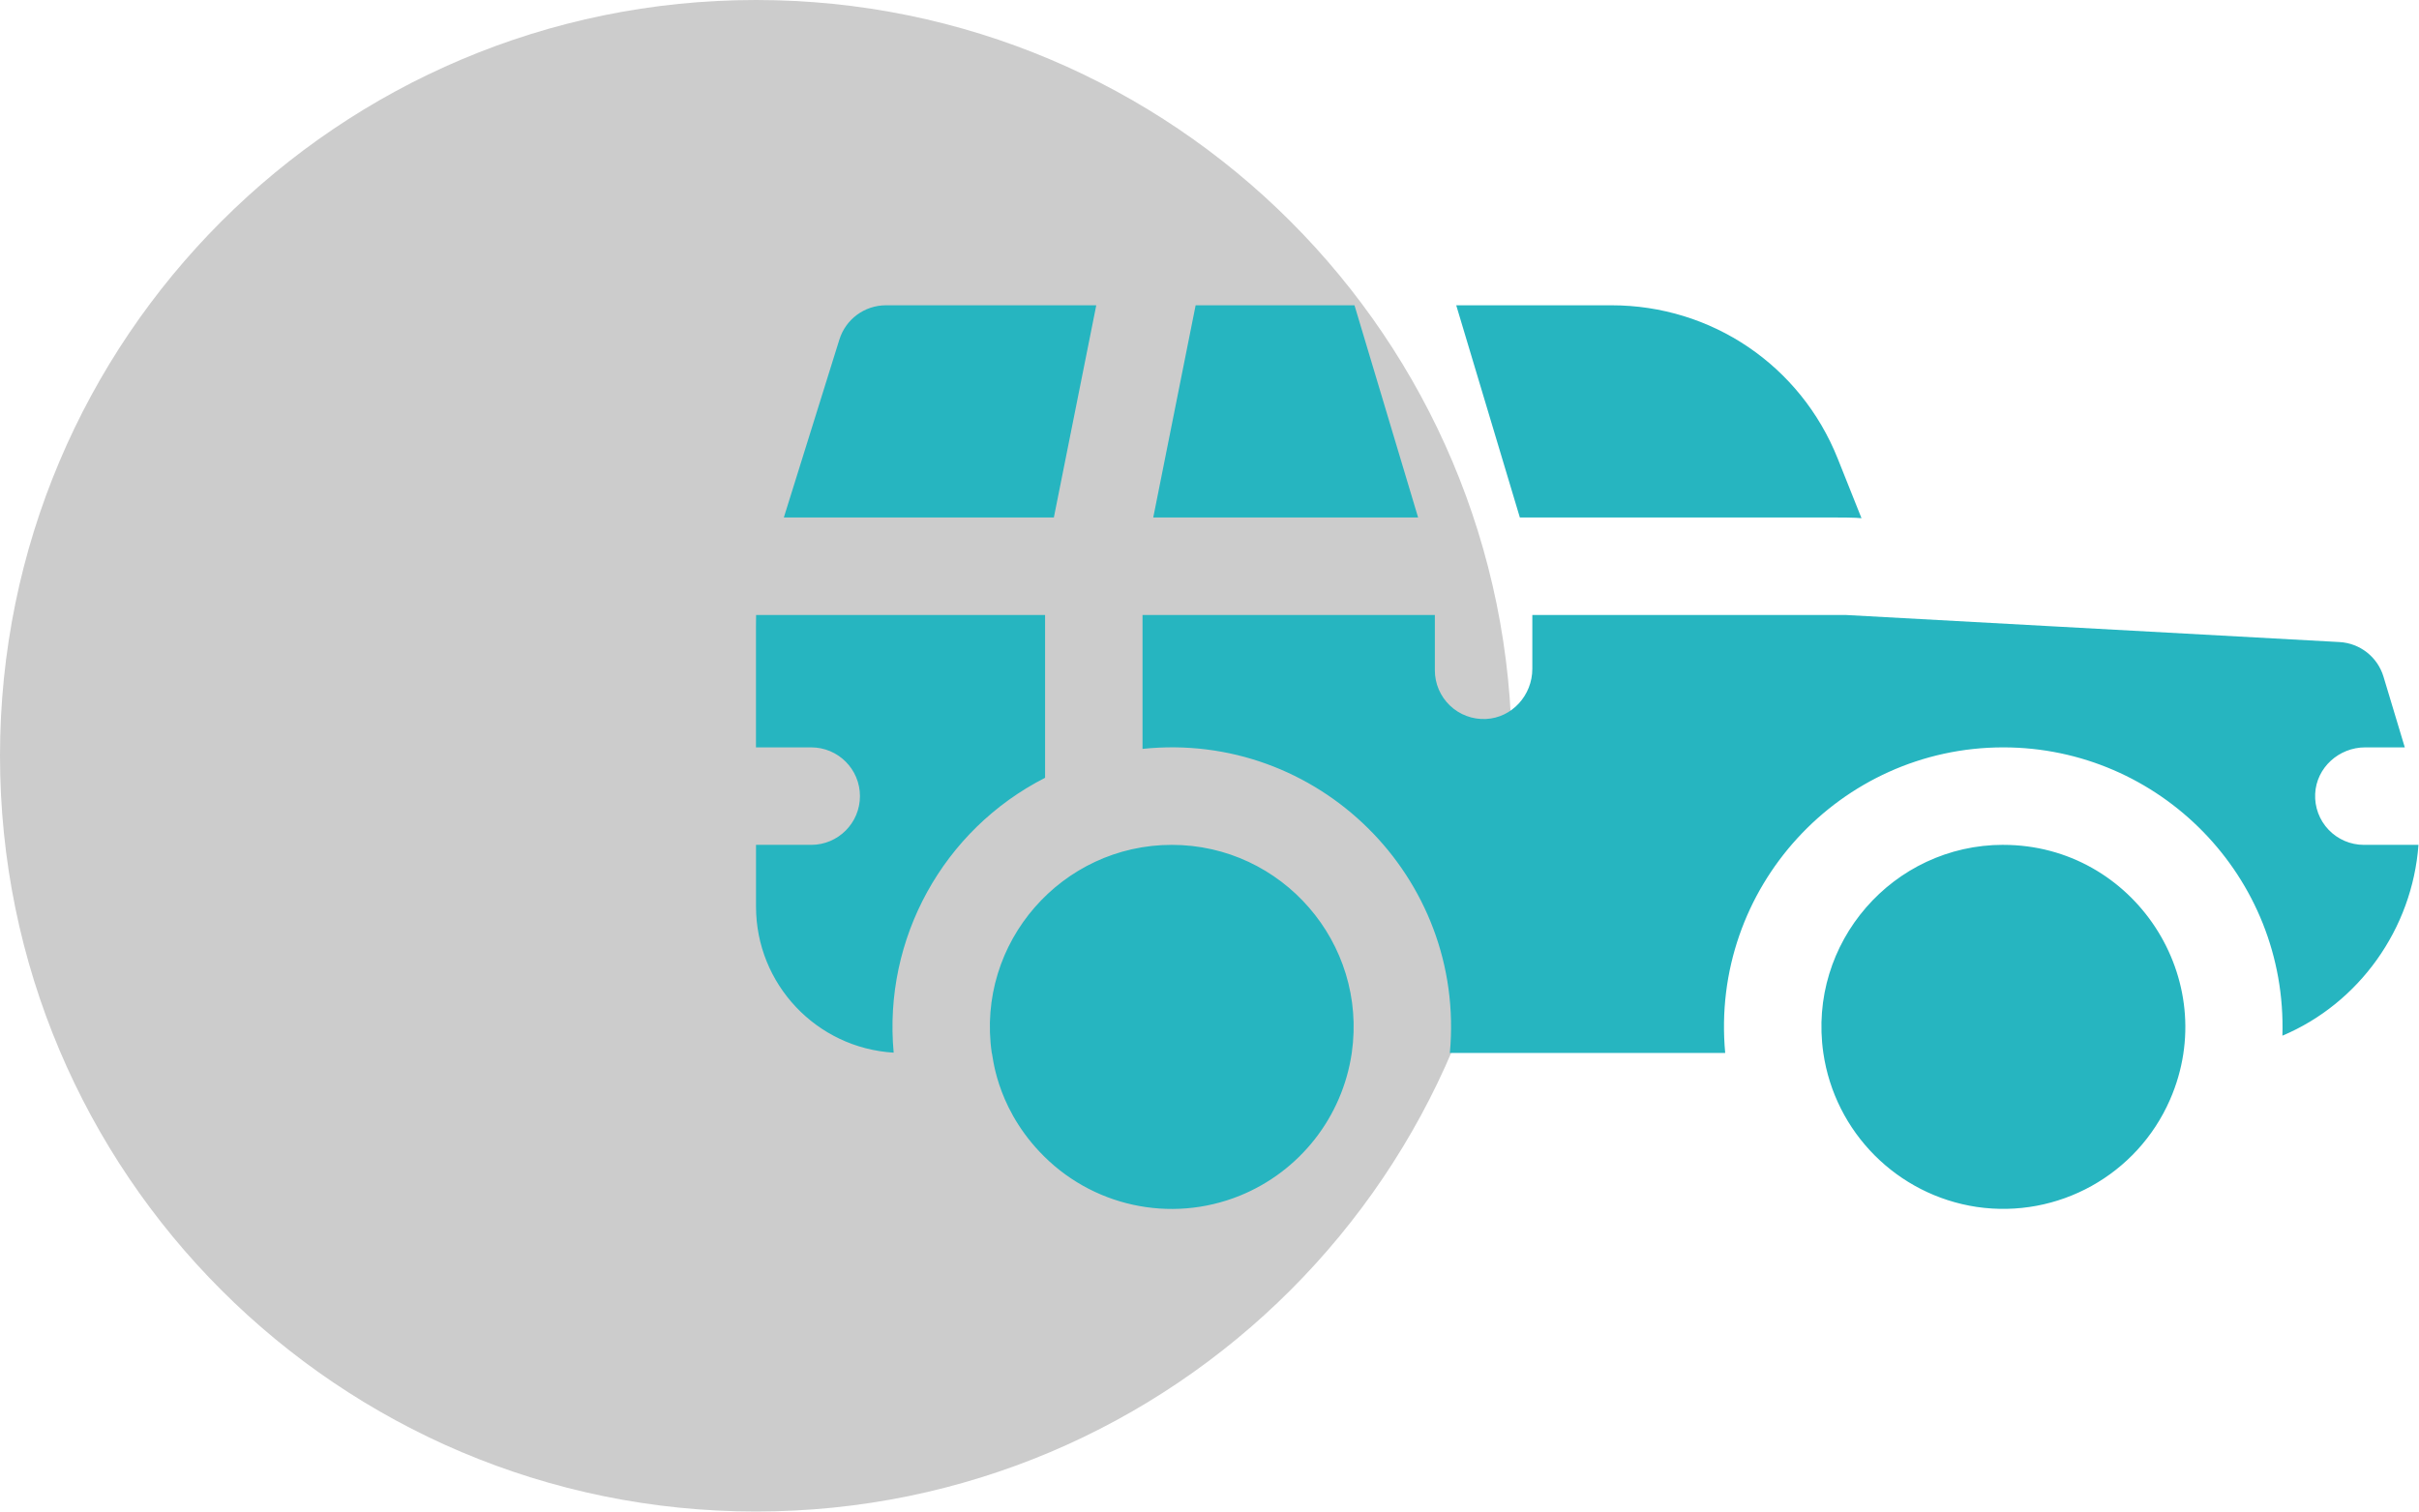
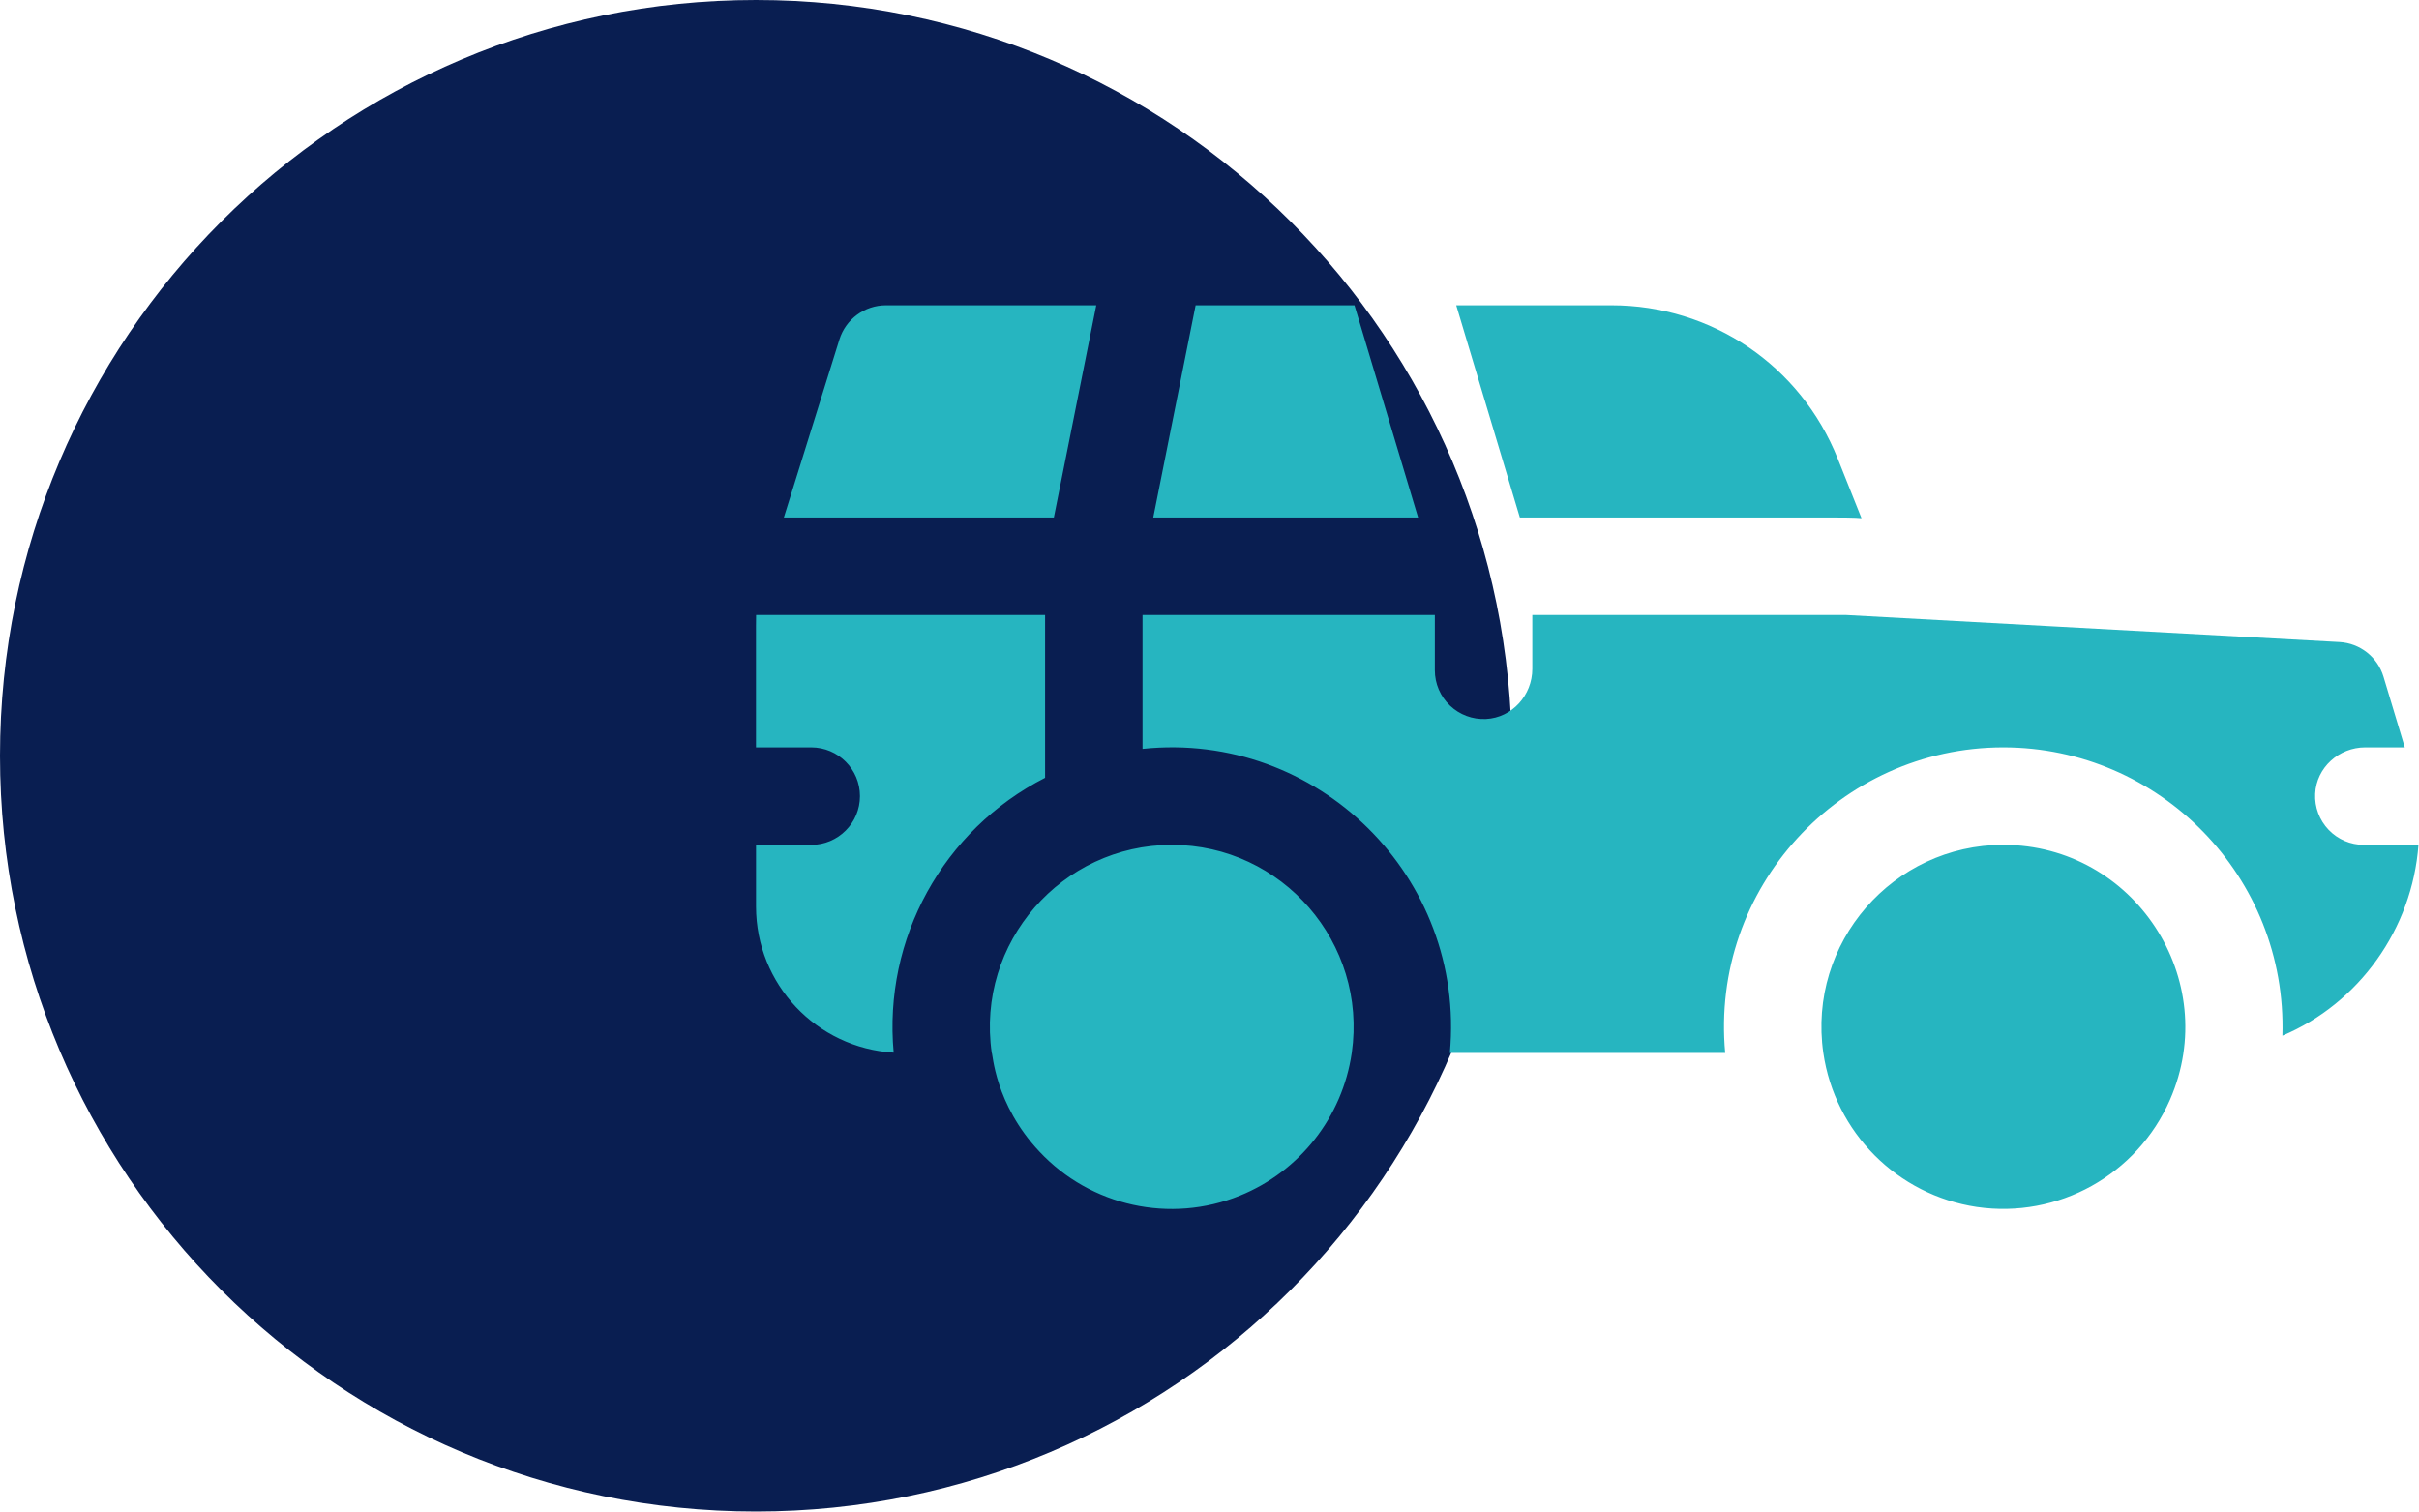
<svg xmlns="http://www.w3.org/2000/svg" width="64" height="40">
  <g fill="none" fill-rule="evenodd">
-     <circle fill="#000" opacity=".201" cx="20" cy="20" r="20" />
+     <circle fill="#091e51" opacity="1" cx="20" cy="20" r="20" />
    <path d="M31.002 22.358c2.917 0 5.18 2.593 4.762 5.506a4.828 4.828 0 01-2.962 3.778 4.797 4.797 0 01-5.3-1.165c-1.188-1.26-1.235-2.613-1.263-2.613-.42-2.924 1.857-5.506 4.763-5.506zm22 0c3.457 0 5.798 3.567 4.41 6.744A4.816 4.816 0 0152.3 31.94a4.826 4.826 0 01-4.06-4.077c-.42-2.915 1.846-5.506 4.762-5.506zm-15.04-6.083v1.462a1.29 1.29 0 001.352 1.29c.693-.033 1.227-.631 1.227-1.326v-1.426h8.3l13.056.716a1.29 1.29 0 011.164.917c.27.895.446 1.477.563 1.87h-1.047c-.694 0-1.291.534-1.324 1.228a1.29 1.29 0 001.288 1.352h1.445c-.164 2.225-1.57 4.193-3.6 5.05.13-4.212-3.255-7.63-7.384-7.63-4.317 0-7.762 3.718-7.358 8.086h-7.285c.43-4.655-3.503-8.531-8.131-8.046v-3.543h7.734zm-10.312 0v4.308a7.4 7.4 0 00-4.006 7.274 3.874 3.874 0 01-3.642-3.864v-1.635h1.46a1.29 1.29 0 000-2.58h-1.461v-3.213l.003-.29h7.646zm14.986-8.196c2.65 0 5 1.592 5.984 4.055l.63 1.579a5.525 5.525 0 01-.065-.004l-.026-.002-.034-.002-.022-.002a4.178 4.178 0 00-.224-.006l-.098-.001h-.039l-.136-.001h-.052l-.326-.001H40.211L38.528 8.08zm-13.632 0l-1.122 5.616h-7.144l1.47-4.71a1.29 1.29 0 011.231-.906h5.565zm6.832 0l1.683 5.615h-7.007l1.121-5.615h4.203z" fill="#26B5C0" fill-rule="nonzero" />
  </g>
</svg>
